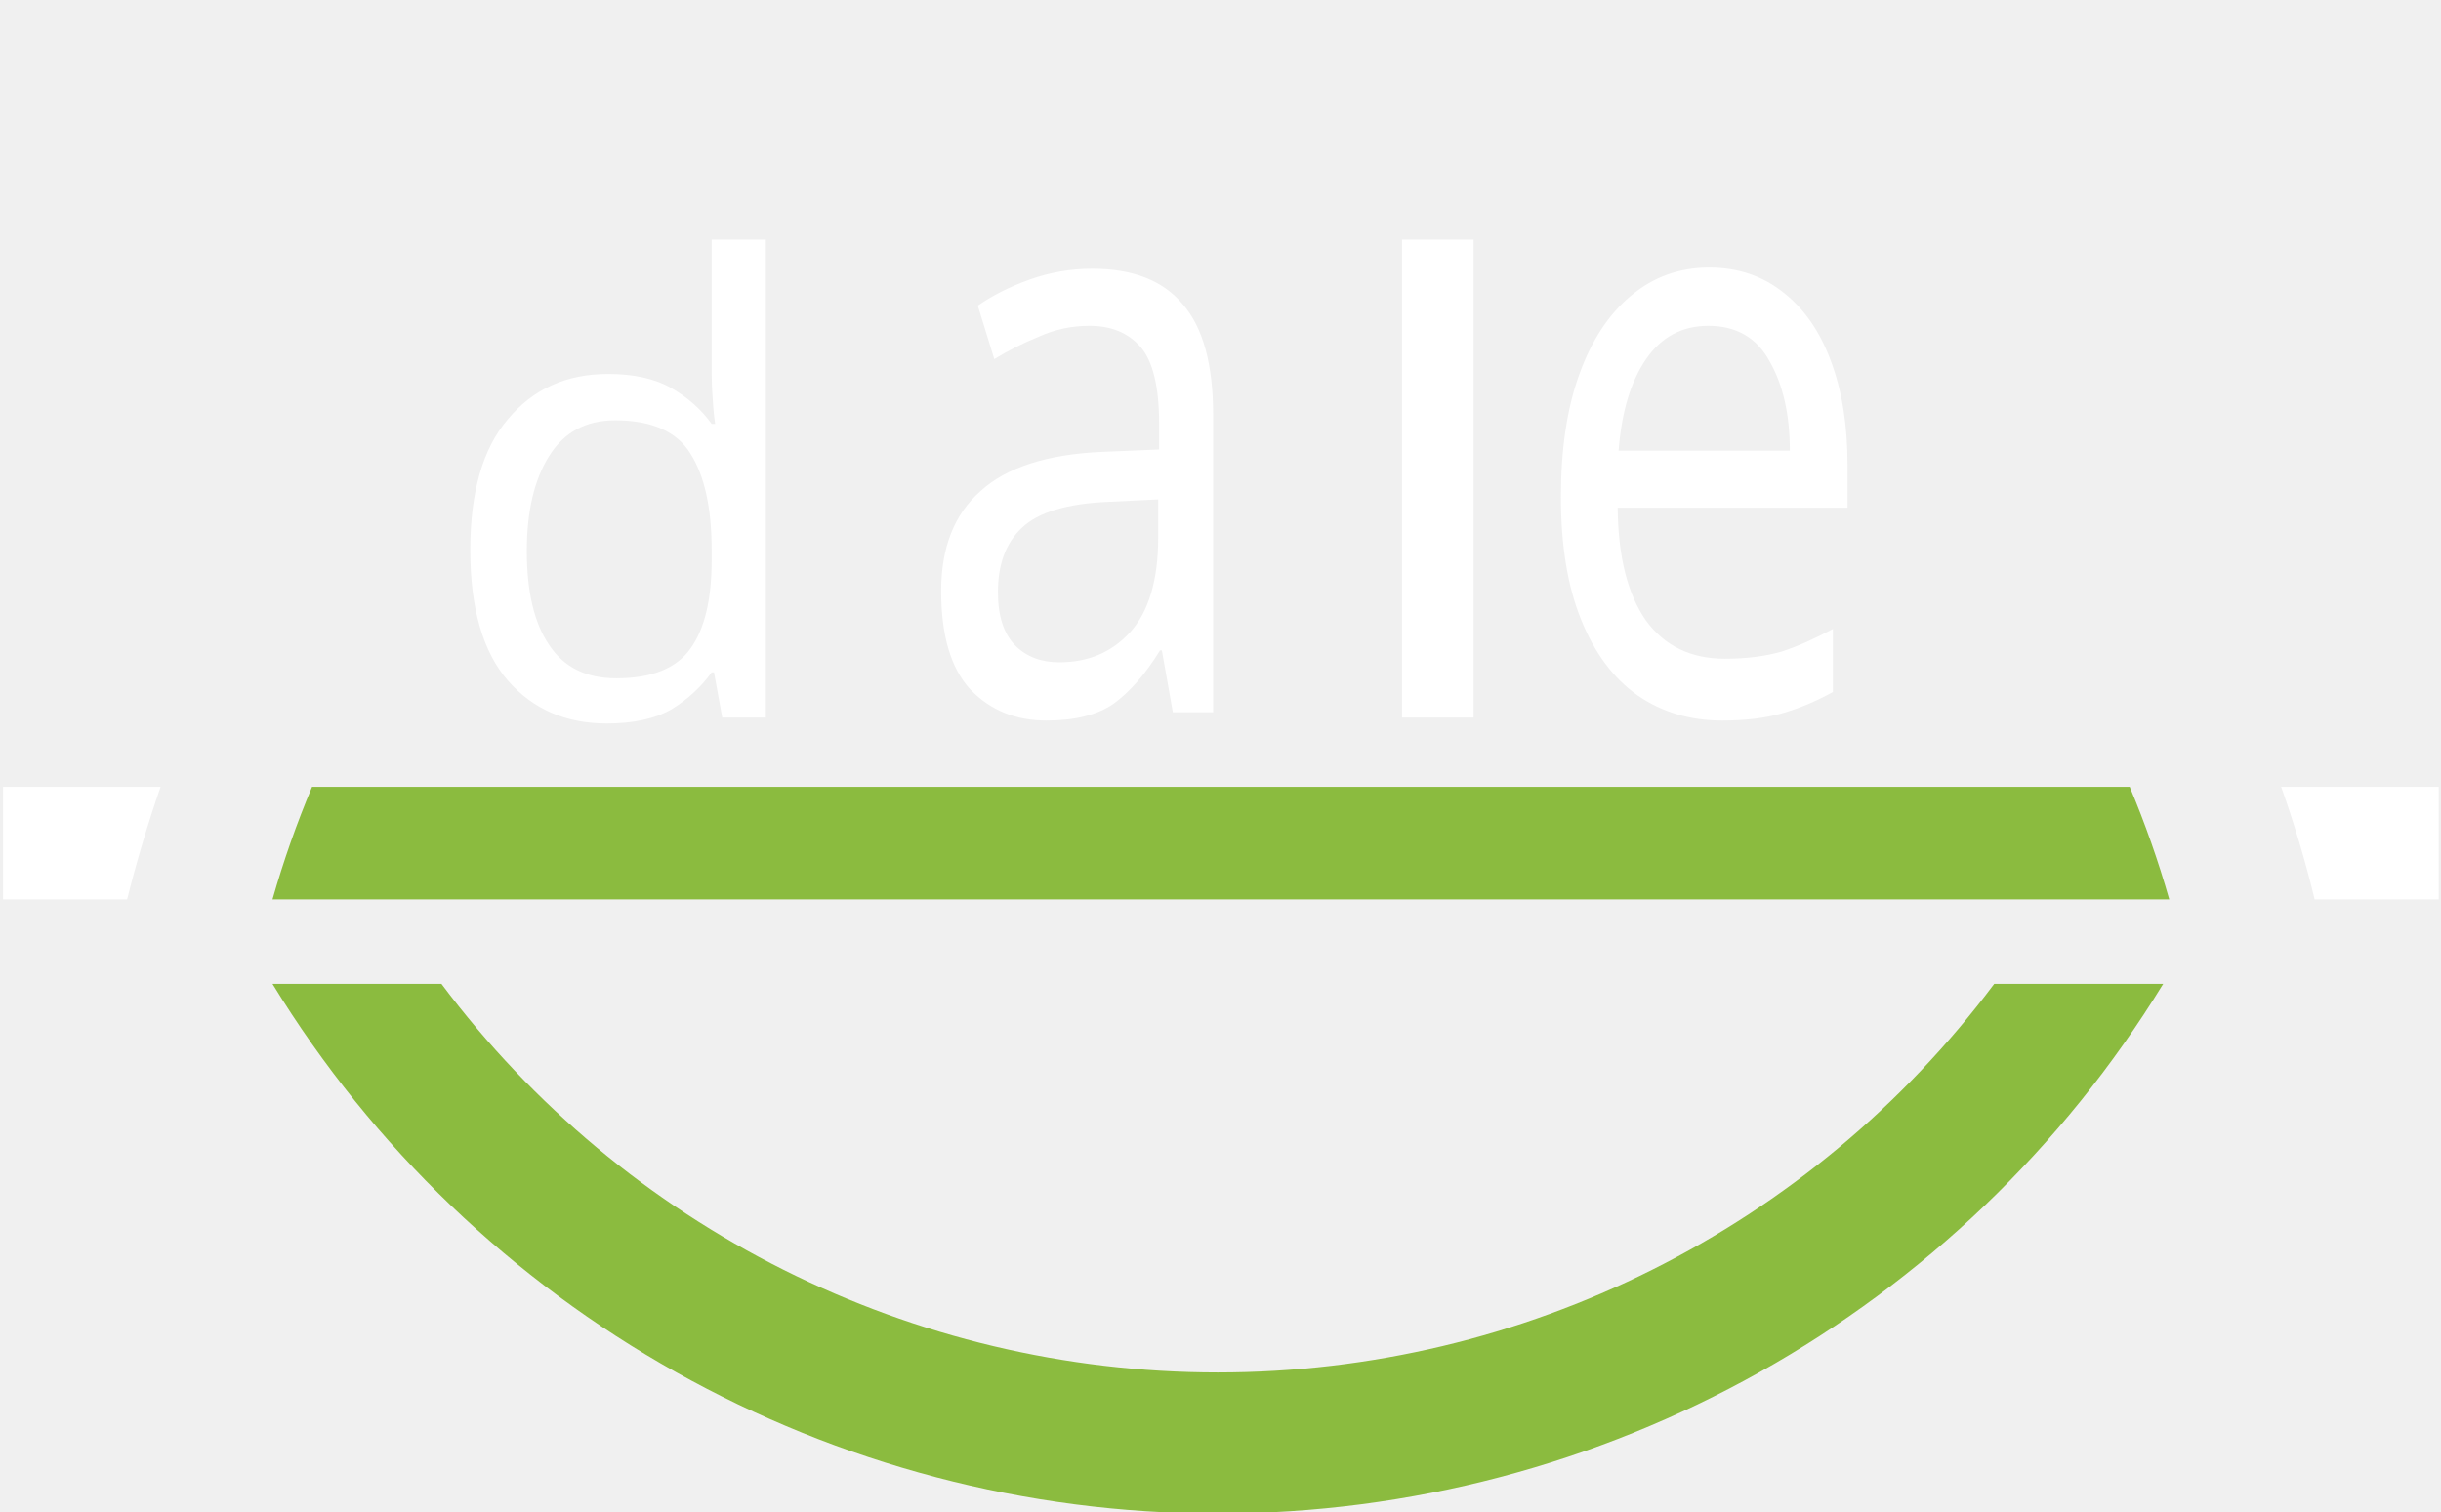
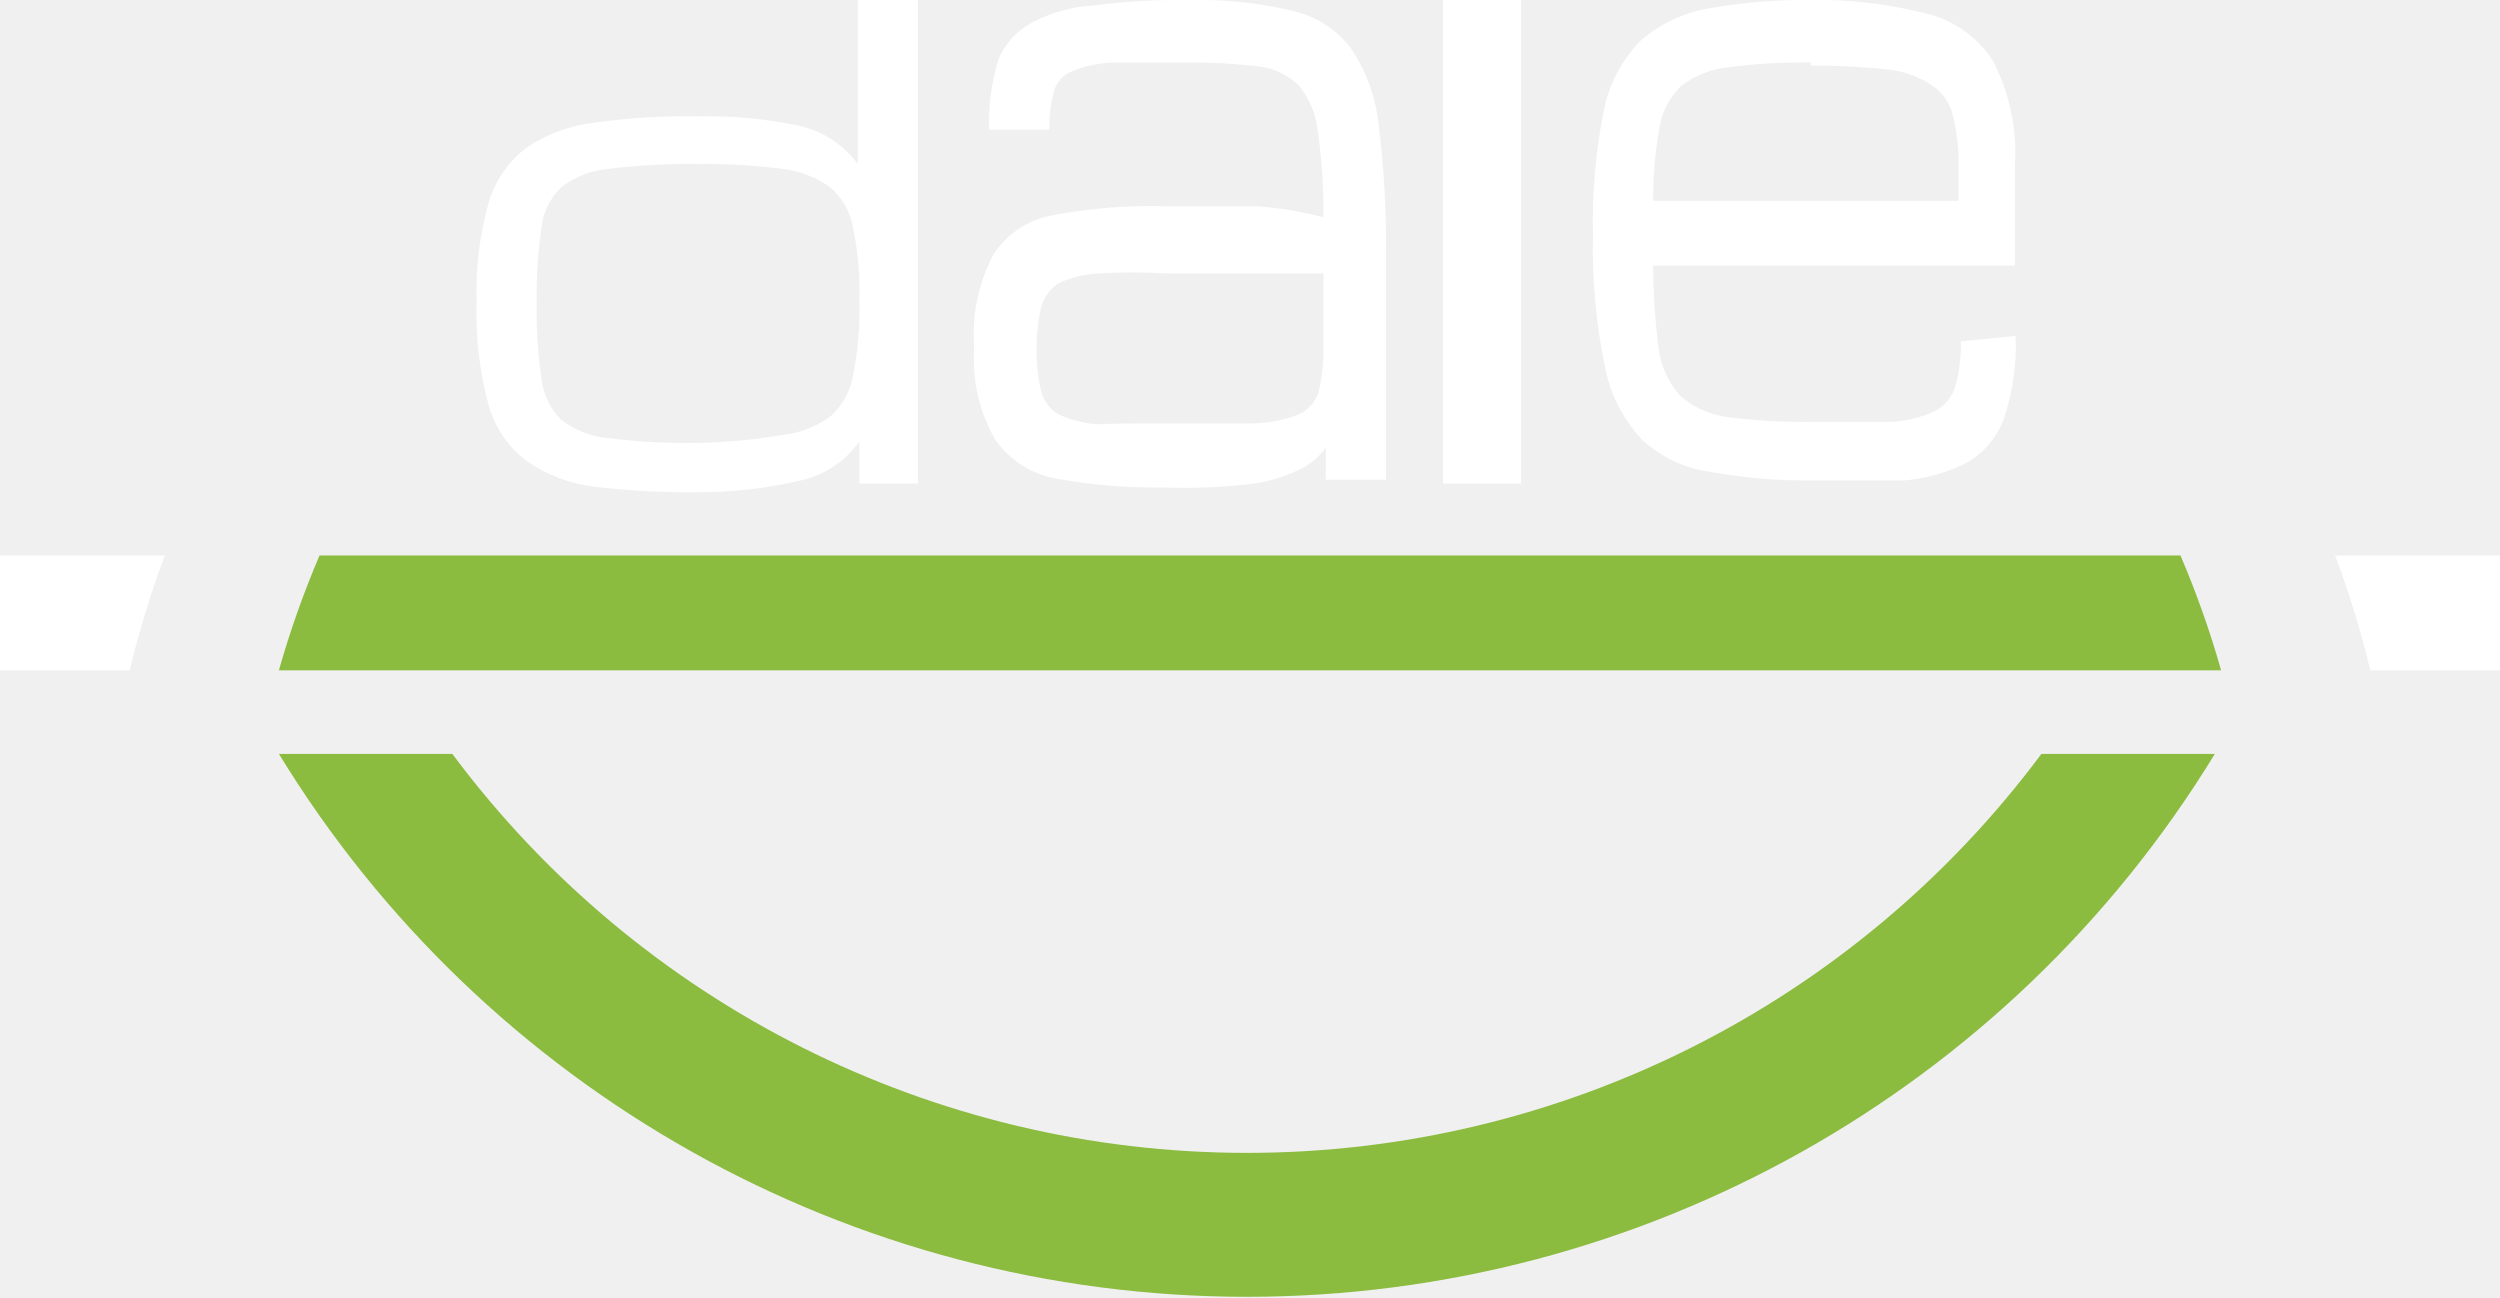
- <svg xmlns="http://www.w3.org/2000/svg" id="Layer_1" data-name="Layer 1" viewBox="0 0 32.07 19.87">
+ <svg xmlns="http://www.w3.org/2000/svg" id="Layer_1" data-name="Layer 1" viewBox="0 0 32 16.61">
  <defs>
-     <style>.cls-1{font-size:8.27px;}.cls-1,.cls-2,.cls-3,.cls-5{fill:#fff;}.cls-1,.cls-2,.cls-3{font-family:Michroma-Regular, Michroma;}.cls-2{font-size:10.7px;}.cls-3{font-size:10.7px;}.cls-4{fill:#8bbb3f;}</style>
+     <style>.cls-1{fill:#fff;}.cls-2{fill:#8bbb3f;}</style>
  </defs>
  <g id="Dale_Original" data-name="Dale Original">
    <g id="DALE">
-       <text class="cls-1" transform="translate(5.73 9.43) scale(0.99 1)">d</text>
-       <text class="cls-2" transform="translate(11.98 9.36) scale(0.77 1)">a</text>
-       <text class="cls-1" transform="translate(17.52 9.43) scale(1.28 1)">l</text>
-       <text class="cls-3" transform="translate(20.05 9.36) scale(0.77 1)">e</text>
+       <path class="cls-1" d="M8.93,14a9.9,9.9,0,0,1-1.32-.07,1.91,1.91,0,0,1-.87-.33,1.36,1.36,0,0,1-.49-.73,4.54,4.54,0,0,1-.15-1.3,4.24,4.24,0,0,1,.15-1.26,1.37,1.37,0,0,1,.49-.72,1.91,1.91,0,0,1,.87-.32,8.33,8.33,0,0,1,1.32-.08,5.63,5.63,0,0,1,1.25.11,1.28,1.28,0,0,1,.8.5V7.7h.77v6.19H11v-.54a1.25,1.25,0,0,1-.8.51A5.63,5.63,0,0,1,8.93,14ZM11,11.54a3.87,3.87,0,0,0-.08-.92.88.88,0,0,0-.29-.52A1.3,1.3,0,0,0,10,9.86,7.43,7.43,0,0,0,8.93,9.8a8.21,8.21,0,0,0-1.13.06,1.15,1.15,0,0,0-.62.24.85.85,0,0,0-.25.52,5.63,5.63,0,0,0-.06.92,6.1,6.1,0,0,0,.06,1,.88.88,0,0,0,.25.53,1.15,1.15,0,0,0,.62.24,8.21,8.21,0,0,0,1.13.06A7.43,7.43,0,0,0,10,13.27a1.3,1.3,0,0,0,.63-.24.91.91,0,0,0,.29-.53A4.19,4.19,0,0,0,11,11.54Z" transform="translate(0 -7.7)" />
+       <path class="cls-1" d="M14.91,13.94a7.27,7.27,0,0,1-1.37-.11,1.22,1.22,0,0,1-.8-.5,2.06,2.06,0,0,1-.27-1.18,2.19,2.19,0,0,1,.25-1.2,1.15,1.15,0,0,1,.78-.5,6.81,6.81,0,0,1,1.41-.11c.47,0,.86,0,1.18,0a4.86,4.86,0,0,1,.85.14,7.52,7.52,0,0,0-.07-1.09,1.11,1.11,0,0,0-.24-.59.88.88,0,0,0-.52-.25,6.86,6.86,0,0,0-.9-.05c-.42,0-.76,0-1,0a1.62,1.62,0,0,0-.53.13.4.4,0,0,0-.2.28,1.81,1.81,0,0,0-.05.45h-.77a2.8,2.8,0,0,1,.12-.9A.94.94,0,0,1,13.19,8,1.89,1.89,0,0,1,14,7.77a8.56,8.56,0,0,1,1.24-.07,5.13,5.13,0,0,1,1.31.14,1.29,1.29,0,0,1,.75.49,2.16,2.16,0,0,1,.35,1,11.91,11.91,0,0,1,.09,1.63v2.88h-.77v-.41a.88.88,0,0,1-.38.3,1.91,1.91,0,0,1-.63.17A7.16,7.16,0,0,1,14.91,13.94Zm0-.82c.45,0,.82,0,1.09,0a1.7,1.7,0,0,0,.61-.11.47.47,0,0,0,.27-.3,2.27,2.27,0,0,0,.06-.59v-.92l-2,0a7.61,7.61,0,0,0-.88,0,1.4,1.4,0,0,0-.5.12.53.53,0,0,0-.23.3,2.12,2.12,0,0,0-.06.56,2,2,0,0,0,.06.54.48.48,0,0,0,.23.29,1.4,1.4,0,0,0,.5.12C14.25,13.12,14.54,13.12,14.91,13.12Z" transform="translate(0 -7.7)" />
+       <path class="cls-1" d="M18.47,13.89V7.7h1v6.19Z" transform="translate(0 -7.7)" />
+       <path class="cls-1" d="M25.8,12a3,3,0,0,1-.15,1.06,1.09,1.09,0,0,1-.47.56,2.16,2.16,0,0,1-.81.23c-.33,0-.72,0-1.17,0a7,7,0,0,1-1.31-.11,1.61,1.61,0,0,1-.87-.41,1.89,1.89,0,0,1-.48-.95,7.53,7.53,0,0,1-.15-1.68,7.2,7.2,0,0,1,.15-1.64A1.78,1.78,0,0,1,21,8.22a1.77,1.77,0,0,1,.86-.41,7,7,0,0,1,1.31-.11,5.5,5.5,0,0,1,1.47.17,1.4,1.4,0,0,1,.87.61,2.53,2.53,0,0,1,.28,1.33V11.1H21.16a8.87,8.87,0,0,0,.07,1.06,1.12,1.12,0,0,0,.28.61,1.15,1.15,0,0,0,.61.27,7.7,7.7,0,0,0,1.08.06q.61,0,1,0a1.48,1.48,0,0,0,.57-.14.52.52,0,0,0,.26-.32,2.1,2.1,0,0,0,.07-.57Zm-2.62-3.5a7.43,7.43,0,0,0-1.05.06,1.18,1.18,0,0,0-.61.24.93.93,0,0,0-.28.54,5.35,5.35,0,0,0-.08.93h3.91v-.5A2.59,2.59,0,0,0,25,9.19a.64.64,0,0,0-.26-.39,1.26,1.26,0,0,0-.57-.21A8.5,8.5,0,0,0,23.18,8.54Z" transform="translate(0 -7.7)" />
    </g>
-     <g id="Happy_Bigotes" data-name="Happy&amp;Bigotes">
+     <g id="Logotipo">
      <g id="happyFace">
-         <path class="cls-4" d="M28.38,19A14.56,14.56,0,0,1,3.54,19H5.76a12.74,12.74,0,0,0,20.4,0Z" transform="translate(0.04 -6.07)" />
-         <path class="cls-4" d="M28.46,17.89H3.54a13,13,0,0,1,.52-1.48H27.94A13,13,0,0,1,28.46,17.89Z" transform="translate(0.04 -6.07)" />
+         <path class="cls-2" d="M28.35,17.35a14.52,14.52,0,0,1-24.78,0H5.79a12.68,12.68,0,0,0,20.34,0Z" transform="translate(0 -7.7)" />
+         <path class="cls-2" d="M28.43,16.28H3.57a12.19,12.19,0,0,1,.52-1.47H27.91A12.19,12.19,0,0,1,28.43,16.28Z" transform="translate(0 -7.7)" />
      </g>
      <g id="Bigotes">
-         <path class="cls-5" d="M2.07,16.41c-.17.49-.32,1-.44,1.48H0V16.41Z" transform="translate(0.04 -6.07)" />
-         <path class="cls-5" d="M32,16.41v1.48H30.37c-.12-.5-.27-1-.44-1.48Z" transform="translate(0.04 -6.07)" />
+         <path class="cls-1" d="M2.11,14.81a12.47,12.47,0,0,0-.45,1.47H0V14.81Z" transform="translate(0 -7.7)" />
+         <path class="cls-1" d="M32,14.81v1.47H30.34a12.47,12.47,0,0,0-.45-1.47Z" transform="translate(0 -7.7)" />
      </g>
    </g>
  </g>
</svg>
